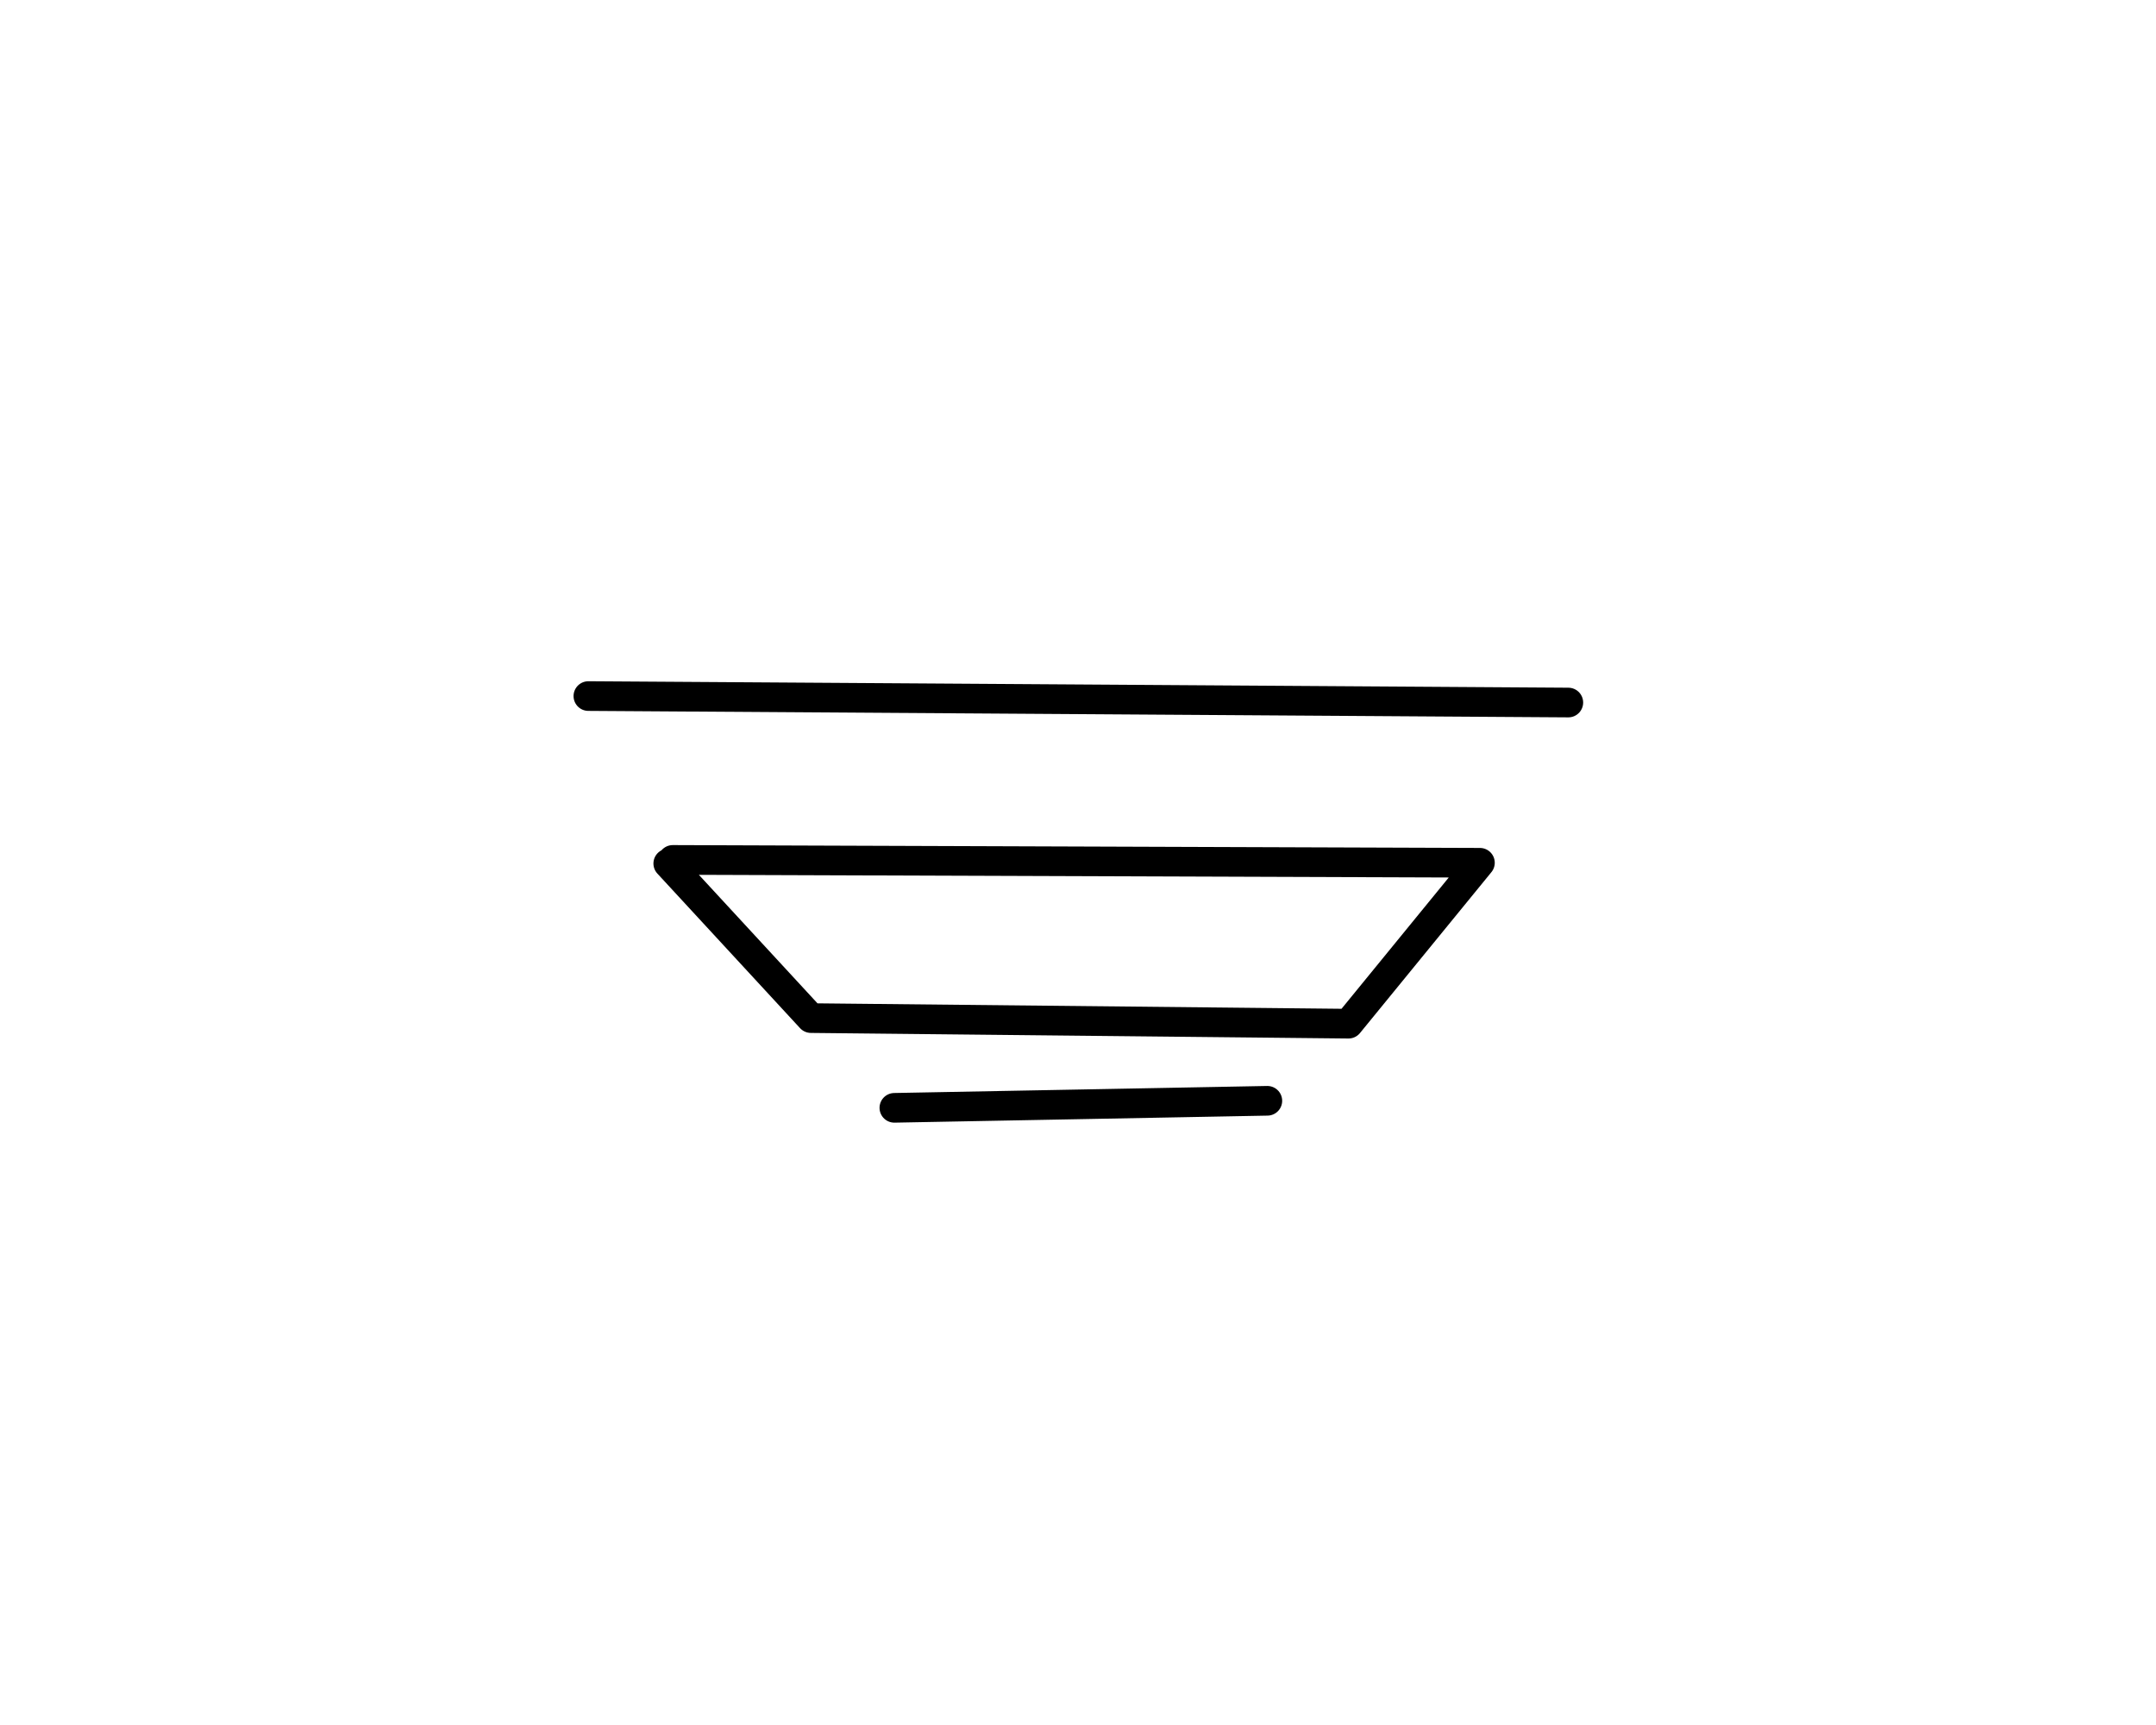
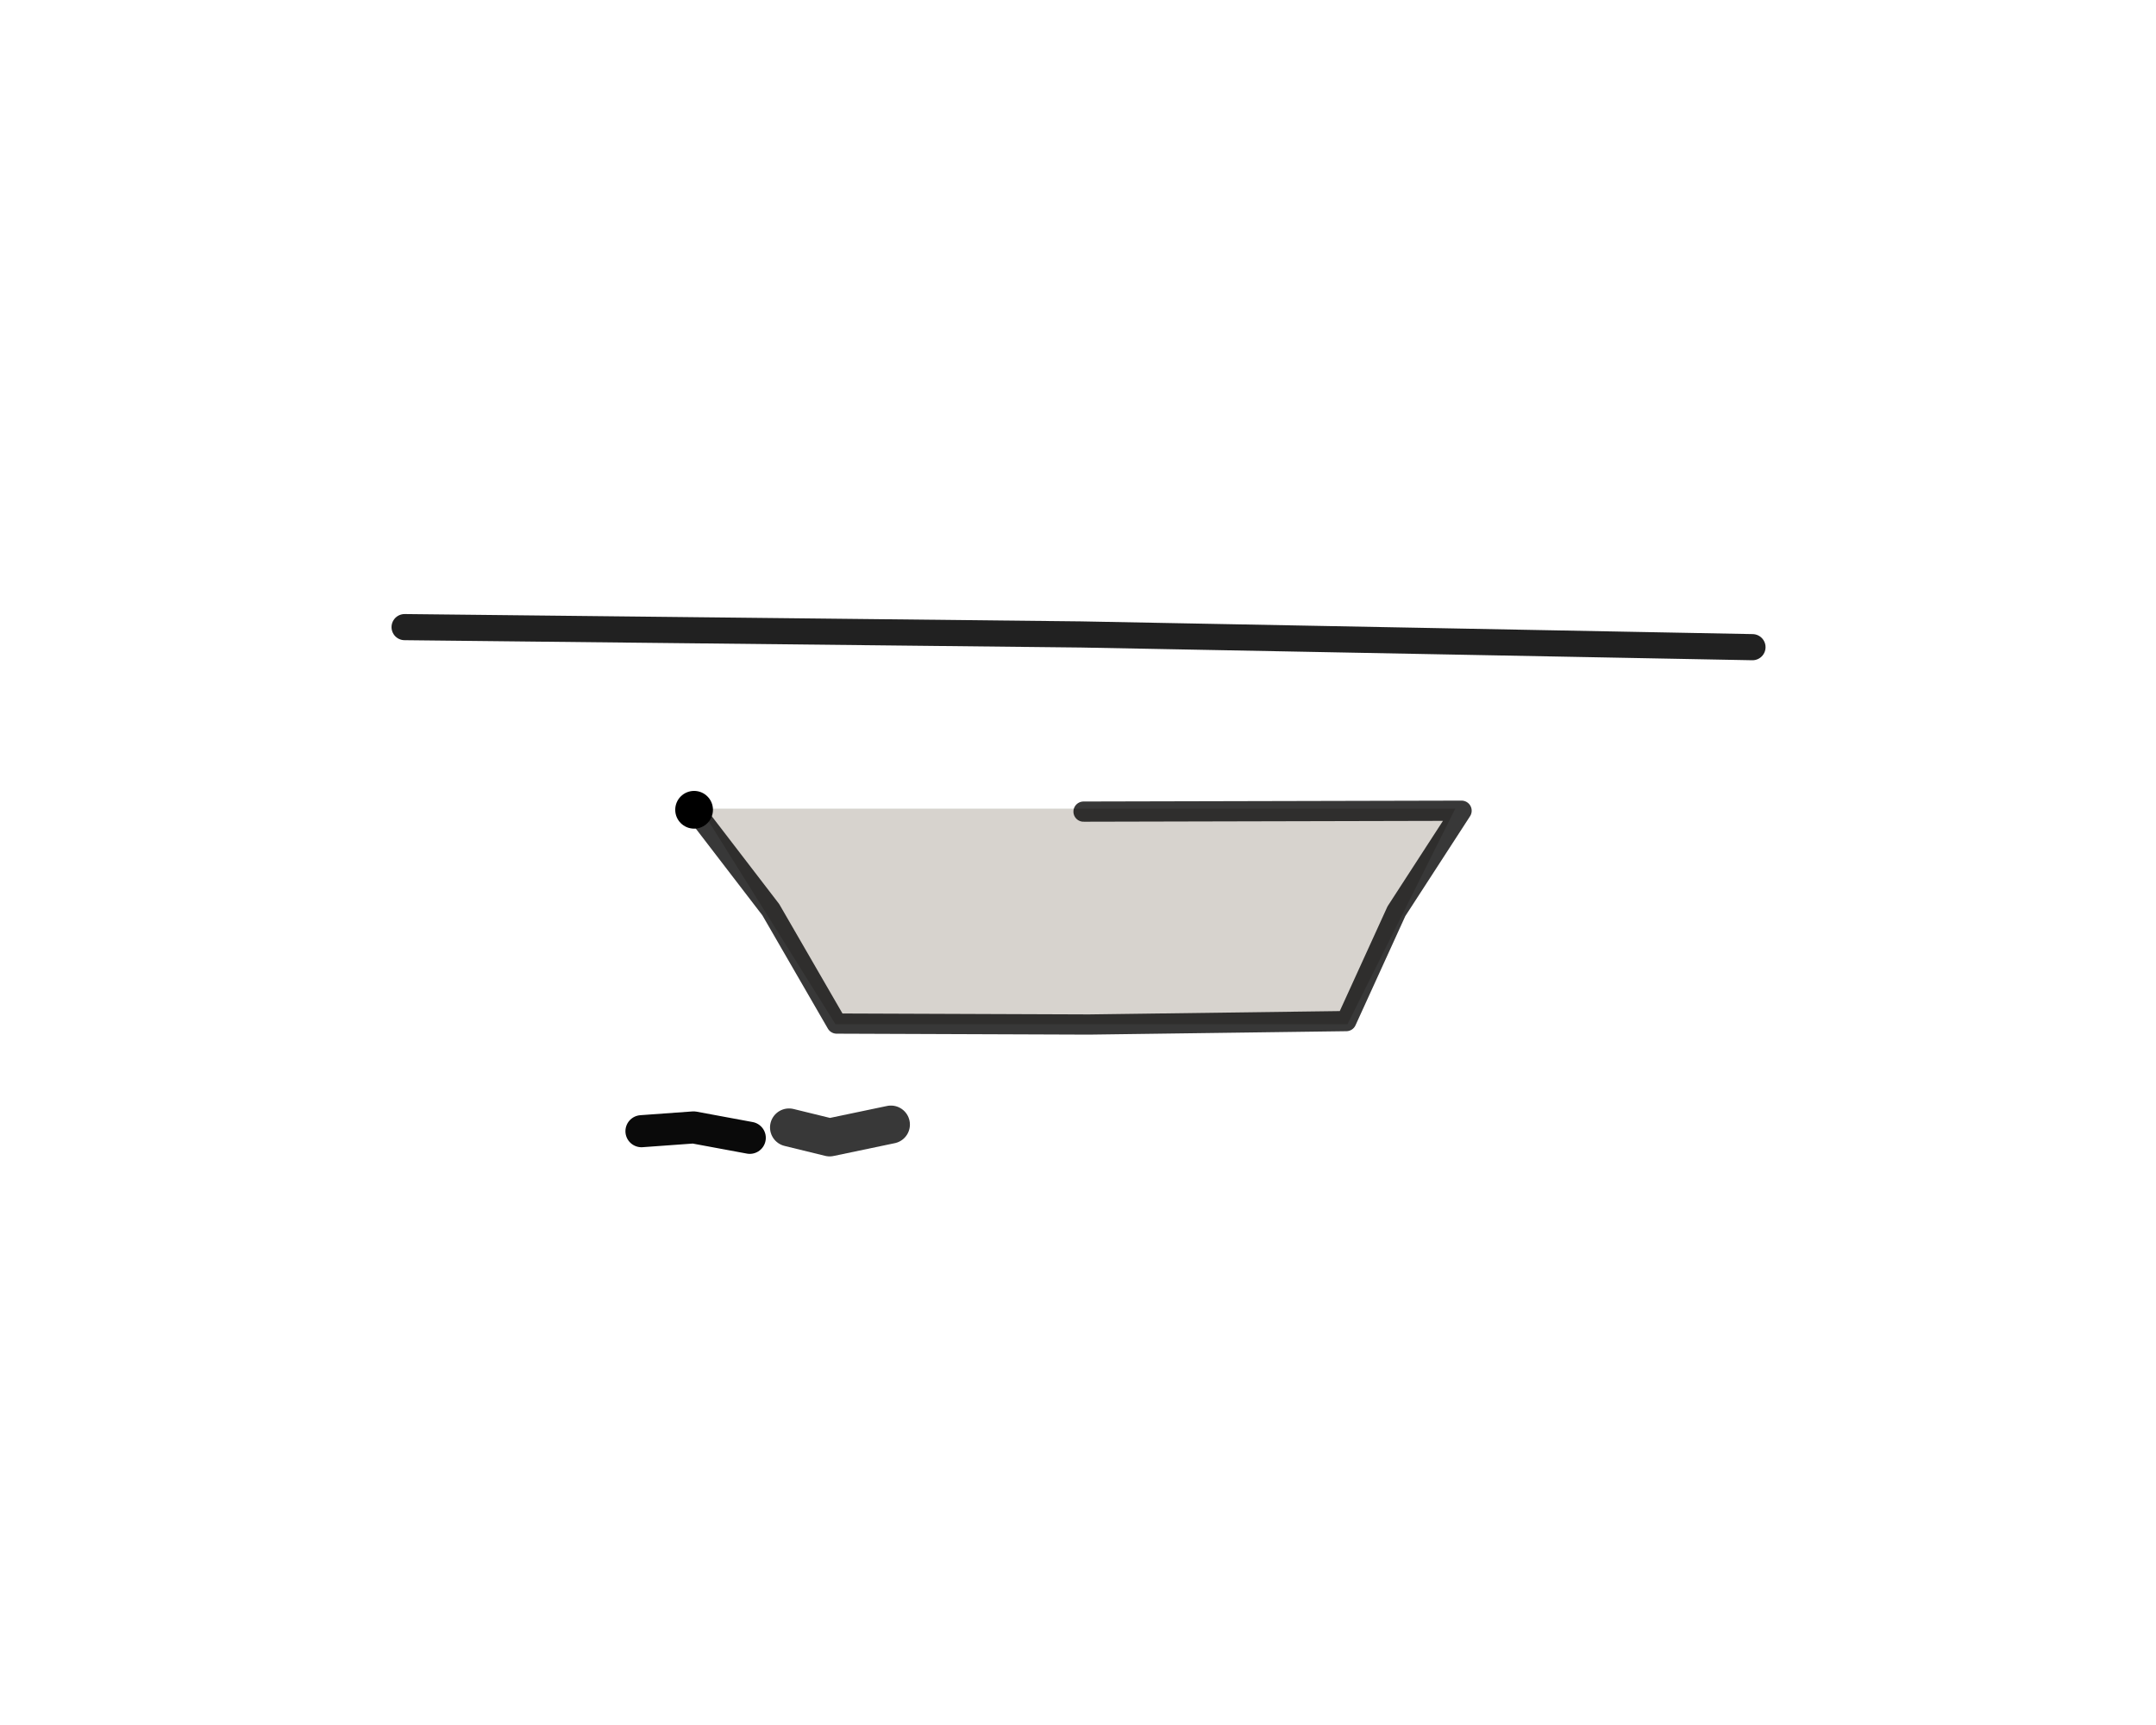
- <svg xmlns="http://www.w3.org/2000/svg" viewBox="-40 -32 80 64" fill="none" stroke="currentColor" stroke-width="1.1" stroke-linecap="round" stroke-linejoin="round">
-   <path d="M-15.204 0.037 L-9.909 5.773 L10.037 5.98 L14.914 0.01 L-15.036 -0.096" />
-   <path d="M-18.168 -6.175 L18.194 -5.935" />
-   <path d="M-6.814 9.102 L7.026 8.841" />
+ <svg xmlns="http://www.w3.org/2000/svg" viewBox="-40 -32 80 64" fill="none" stroke="currentColor" stroke-linecap="round" stroke-linejoin="round">
+   <path d="M-14 -2 L-9 6 L10 6 L14 -2 L-14 -2Z" fill="#71634f" fill-opacity="0.28" stroke="none" />
+   <path d="M-14.245 -1.956 L-11.4 1.75 L-8.956 5.976 L0.406 6.011 L9.956 5.884 L11.815 1.808 L14.233 -1.921 L0.205 -1.888" stroke-width="0.75" opacity="0.78" />
+   <circle cx="-14.245" cy="-1.956" r=".7" fill="currentColor" stroke="none" />
+   <path d="M-24.987 -8.733 L0.108 -8.461 L25.027 -7.989" stroke-width="0.97" opacity="0.87" />
+   <path d="M-16.198 9.969 L-14.263 9.829 L-12.179 10.215" stroke-width="1.19" opacity="0.96" />
+   <path d="M-10.723 9.83 L-9.215 10.199 L-6.942 9.723" stroke-width="1.41" opacity="0.78" />
</svg>
